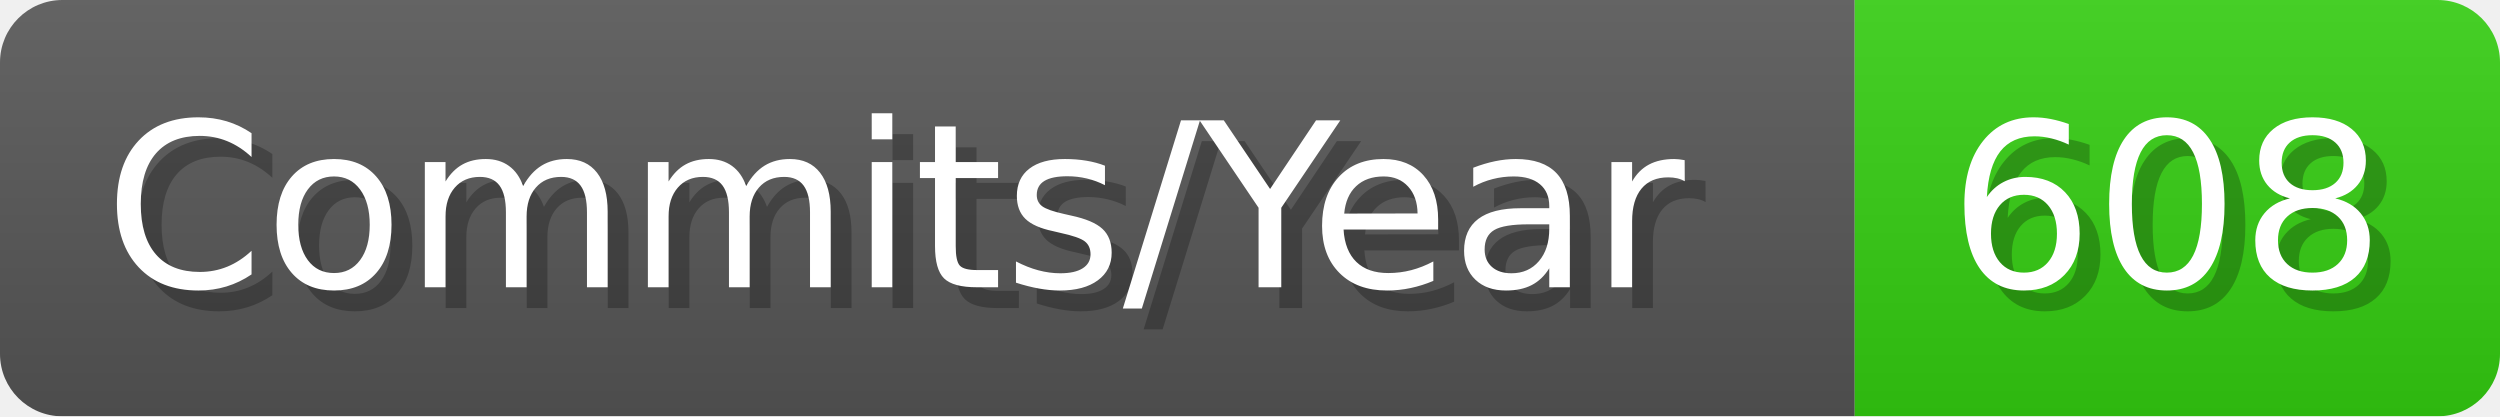
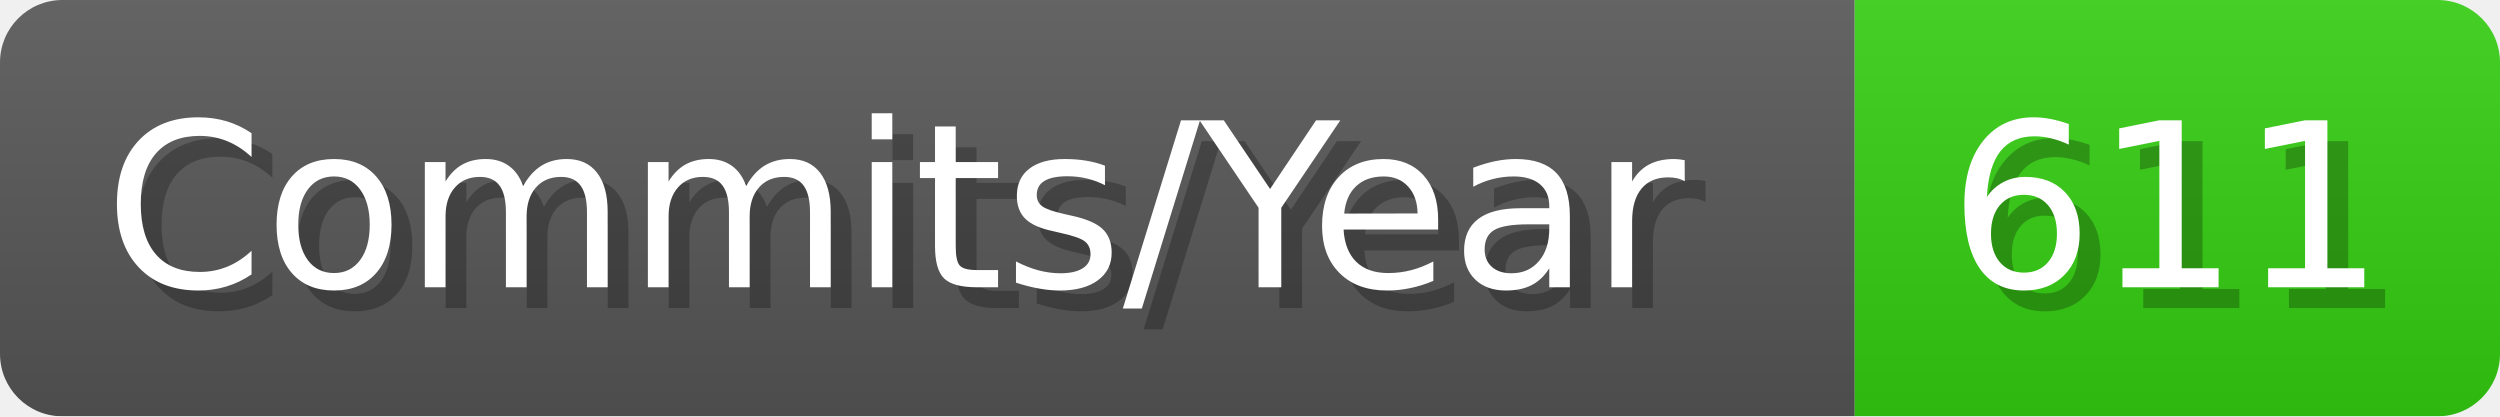
- <svg xmlns="http://www.w3.org/2000/svg" width="120.1" height="20" viewBox="0 0 1201 200" role="img" aria-label="Commits/Year: 608">
+ <svg xmlns="http://www.w3.org/2000/svg" width="120.1" height="20" viewBox="0 0 1201 200" role="img" aria-label="Commits/Year: 611">
  <linearGradient id="aUPdi" x2="0" y2="100%">
    <stop offset="0" stop-opacity=".1" stop-color="#EEE" />
    <stop offset="1" stop-opacity=".1" />
  </linearGradient>
  <mask id="WfAiQ">
    <rect width="1201" height="200" rx="30" fill="#FFF" />
  </mask>
  <g mask="url(#WfAiQ)">
    <rect width="891" height="200" fill="#555" />
    <rect width="310" height="200" fill="#3C1" x="891" />
    <rect width="1201" height="200" fill="url(#aUPdi)" />
  </g>
  <g aria-hidden="true" fill="#fff" text-anchor="start" font-family="Verdana,DejaVu Sans,sans-serif" font-size="110">
    <text x="60" y="148" textLength="791" fill="#000" opacity="0.25">Commits/Year</text>
    <text x="50" y="138" textLength="791">Commits/Year</text>
-     <text x="946" y="148" textLength="210" fill="#000" opacity="0.25">608</text>
-     <text x="936" y="138" textLength="210">608</text>
+     <text x="946" y="148" textLength="210" fill="#000" opacity="0.25">611</text>
+     <text x="936" y="138" textLength="210">611</text>
  </g>
</svg>
